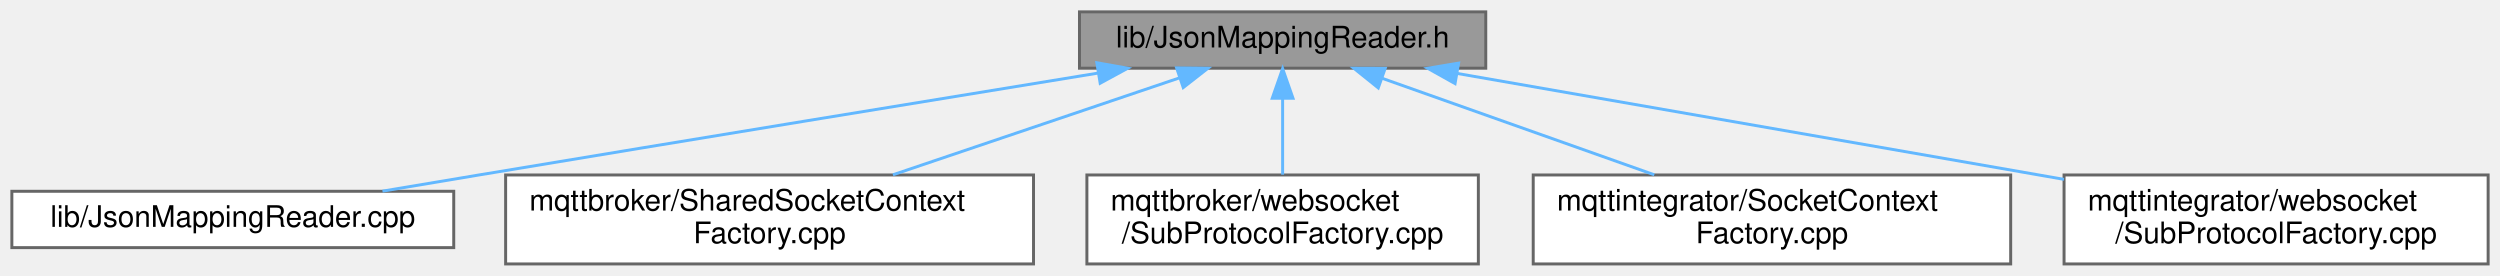
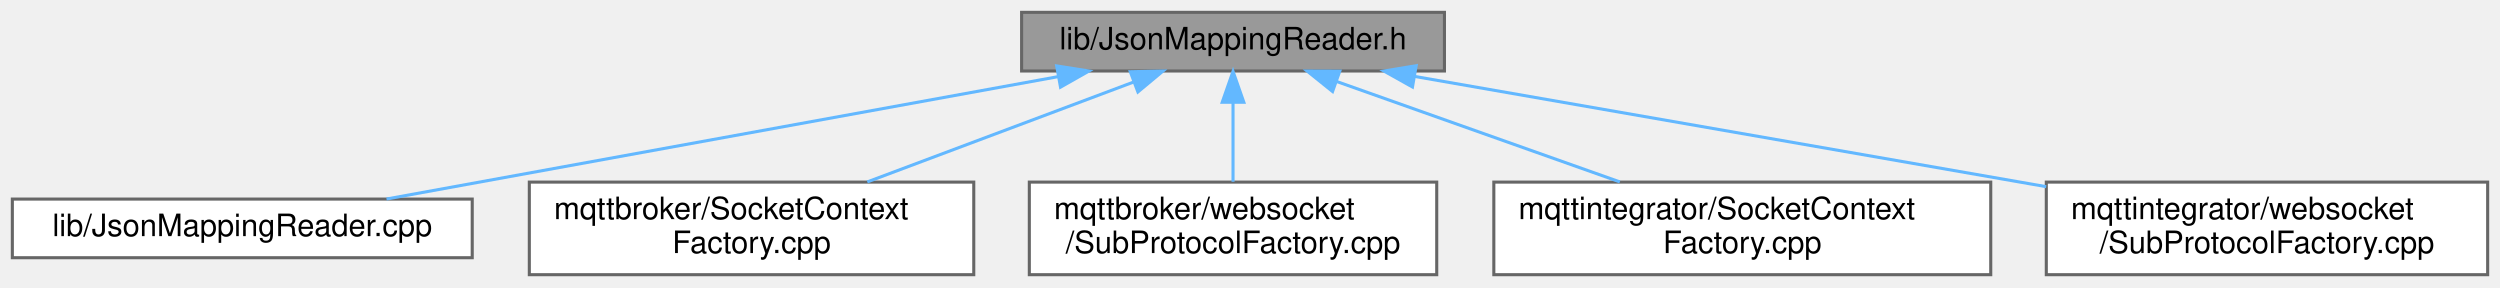
- <svg xmlns="http://www.w3.org/2000/svg" xmlns:xlink="http://www.w3.org/1999/xlink" width="843pt" height="93pt" viewBox="0.00 0.00 843.00 93.00">
+ <svg xmlns="http://www.w3.org/2000/svg" xmlns:xlink="http://www.w3.org/1999/xlink" width="810pt" height="93pt" viewBox="0.00 0.00 810.00 93.00">
  <g id="graph0" class="graph" transform="scale(1 1) rotate(0) translate(4 89)">
    <g id="Node000001" class="node">
      <g id="a_Node000001">
        <a xlink:title=" ">
-           <polygon fill="#999999" stroke="#666666" points="497,-85 360,-85 360,-66 497,-66 497,-85" />
-           <text text-anchor="middle" x="428.5" y="-73" font-family="Helvetica,sans-Serif" font-size="10.00">lib/JsonMappingReader.h</text>
+           <polygon fill="#999999" stroke="#666666" points="464,-85 327,-85 327,-66 464,-66 464,-85" />
+           <text text-anchor="middle" x="395.5" y="-73" font-family="Helvetica,sans-Serif" font-size="10.00">lib/JsonMappingReader.h</text>
        </a>
      </g>
    </g>
    <g id="Node000002" class="node">
      <g id="a_Node000002">
        <a xlink:href="JsonMappingReader_8cpp.html" target="_top" xlink:title=" ">
          <polygon fill="white" stroke="#666666" points="149,-24.5 0,-24.5 0,-5.5 149,-5.5 149,-24.5" />
          <text text-anchor="middle" x="74.5" y="-12.5" font-family="Helvetica,sans-Serif" font-size="10.00">lib/JsonMappingReader.cpp</text>
        </a>
      </g>
    </g>
    <g id="edge1_Node000001_Node000002" class="edge">
      <g id="a_edge1_Node000001_Node000002">
        <a xlink:title=" ">
-           <path fill="none" stroke="#63b8ff" d="M366.35,-64.37C311.42,-55.4 229.12,-41.92 157.5,-30 146.98,-28.25 135.71,-26.36 124.97,-24.55" />
-           <polygon fill="#63b8ff" stroke="#63b8ff" points="365.85,-67.84 376.28,-65.99 366.98,-60.93 365.85,-67.84" />
+           <path fill="none" stroke="#63b8ff" d="M338.83,-64.17C276.93,-52.89 178.91,-35.03 121.23,-24.52" />
+           <polygon fill="#63b8ff" stroke="#63b8ff" points="338.36,-67.64 348.82,-65.99 339.61,-60.76 338.36,-67.64" />
        </a>
      </g>
    </g>
    <g id="Node000003" class="node">
      <g id="a_Node000003">
-         <a xlink:href="SharedSocketContextFactory_8cpp.html" target="_top" xlink:title=" ">
-           <polygon fill="white" stroke="#666666" points="344.5,-30 166.5,-30 166.5,0 344.5,0 344.5,-30" />
-           <text text-anchor="start" x="174.5" y="-18" font-family="Helvetica,sans-Serif" font-size="10.00">mqttbroker/SharedSocketContext</text>
-           <text text-anchor="middle" x="255.5" y="-7" font-family="Helvetica,sans-Serif" font-size="10.00">Factory.cpp</text>
+         <a xlink:href="mqttbroker_2SocketContextFactory_8cpp.html" target="_top" xlink:title=" ">
+           <polygon fill="white" stroke="#666666" points="311.5,-30 167.5,-30 167.5,0 311.5,0 311.5,-30" />
+           <text text-anchor="start" x="175.5" y="-18" font-family="Helvetica,sans-Serif" font-size="10.00">mqttbroker/SocketContext</text>
+           <text text-anchor="middle" x="239.5" y="-7" font-family="Helvetica,sans-Serif" font-size="10.00">Factory.cpp</text>
        </a>
      </g>
    </g>
    <g id="edge2_Node000001_Node000003" class="edge">
      <g id="a_edge2_Node000001_Node000003">
        <a xlink:title=" ">
-           <path fill="none" stroke="#63b8ff" d="M393.62,-62.71C365.75,-53.28 326.6,-40.04 297.09,-30.06" />
-           <polygon fill="#63b8ff" stroke="#63b8ff" points="392.75,-66.11 403.34,-65.99 394.99,-59.47 392.75,-66.11" />
+           <path fill="none" stroke="#63b8ff" d="M363.39,-62.46C338.3,-53.05 303.38,-39.95 277,-30.06" />
+           <polygon fill="#63b8ff" stroke="#63b8ff" points="362.22,-65.76 372.82,-65.99 364.68,-59.21 362.22,-65.76" />
        </a>
      </g>
    </g>
    <g id="Node000004" class="node">
      <g id="a_Node000004">
        <a xlink:href="mqttbroker_2websocket_2SubProtocolFactory_8cpp.html" target="_top" xlink:title=" ">
-           <polygon fill="white" stroke="#666666" points="494.5,-30 362.5,-30 362.5,0 494.5,0 494.5,-30" />
-           <text text-anchor="start" x="370.5" y="-18" font-family="Helvetica,sans-Serif" font-size="10.00">mqttbroker/websocket</text>
-           <text text-anchor="middle" x="428.5" y="-7" font-family="Helvetica,sans-Serif" font-size="10.00">/SubProtocolFactory.cpp</text>
+           <polygon fill="white" stroke="#666666" points="461.5,-30 329.5,-30 329.5,0 461.5,0 461.5,-30" />
+           <text text-anchor="start" x="337.5" y="-18" font-family="Helvetica,sans-Serif" font-size="10.00">mqttbroker/websocket</text>
+           <text text-anchor="middle" x="395.5" y="-7" font-family="Helvetica,sans-Serif" font-size="10.00">/SubProtocolFactory.cpp</text>
        </a>
      </g>
    </g>
    <g id="edge3_Node000001_Node000004" class="edge">
      <g id="a_edge3_Node000001_Node000004">
        <a xlink:title=" ">
-           <path fill="none" stroke="#63b8ff" d="M428.5,-55.65C428.5,-47.36 428.5,-37.78 428.5,-30.11" />
-           <polygon fill="#63b8ff" stroke="#63b8ff" points="425,-55.87 428.5,-65.87 432,-55.87 425,-55.87" />
+           <path fill="none" stroke="#63b8ff" d="M395.5,-55.65C395.5,-47.36 395.5,-37.78 395.5,-30.11" />
+           <polygon fill="#63b8ff" stroke="#63b8ff" points="392,-55.87 395.5,-65.87 399,-55.87 392,-55.87" />
        </a>
      </g>
    </g>
    <g id="Node000005" class="node">
      <g id="a_Node000005">
        <a xlink:href="mqttintegrator_2SocketContextFactory_8cpp.html" target="_top" xlink:title=" ">
-           <polygon fill="white" stroke="#666666" points="674,-30 513,-30 513,0 674,0 674,-30" />
-           <text text-anchor="start" x="521" y="-18" font-family="Helvetica,sans-Serif" font-size="10.00">mqttintegrator/SocketContext</text>
-           <text text-anchor="middle" x="593.5" y="-7" font-family="Helvetica,sans-Serif" font-size="10.00">Factory.cpp</text>
+           <polygon fill="white" stroke="#666666" points="641,-30 480,-30 480,0 641,0 641,-30" />
+           <text text-anchor="start" x="488" y="-18" font-family="Helvetica,sans-Serif" font-size="10.00">mqttintegrator/SocketContext</text>
+           <text text-anchor="middle" x="560.5" y="-7" font-family="Helvetica,sans-Serif" font-size="10.00">Factory.cpp</text>
        </a>
      </g>
    </g>
    <g id="edge4_Node000001_Node000005" class="edge">
      <g id="a_edge4_Node000001_Node000005">
        <a xlink:title=" ">
-           <path fill="none" stroke="#63b8ff" d="M462.11,-62.58C488.68,-53.16 525.81,-40 553.83,-30.06" />
-           <polygon fill="#63b8ff" stroke="#63b8ff" points="460.75,-59.35 452.49,-65.99 463.09,-65.95 460.75,-59.35" />
+           <path fill="none" stroke="#63b8ff" d="M429.11,-62.58C455.68,-53.16 492.81,-40 520.83,-30.06" />
+           <polygon fill="#63b8ff" stroke="#63b8ff" points="427.75,-59.35 419.49,-65.99 430.09,-65.95 427.75,-59.35" />
        </a>
      </g>
    </g>
    <g id="Node000006" class="node">
      <g id="a_Node000006">
        <a xlink:href="mqttintegrator_2websocket_2SubProtocolFactory_8cpp.html" target="_top" xlink:title=" ">
-           <polygon fill="white" stroke="#666666" points="835,-30 692,-30 692,0 835,0 835,-30" />
-           <text text-anchor="start" x="700" y="-18" font-family="Helvetica,sans-Serif" font-size="10.00">mqttintegrator/websocket</text>
-           <text text-anchor="middle" x="763.5" y="-7" font-family="Helvetica,sans-Serif" font-size="10.00">/SubProtocolFactory.cpp</text>
+           <polygon fill="white" stroke="#666666" points="802,-30 659,-30 659,0 802,0 802,-30" />
+           <text text-anchor="start" x="667" y="-18" font-family="Helvetica,sans-Serif" font-size="10.00">mqttintegrator/websocket</text>
+           <text text-anchor="middle" x="730.5" y="-7" font-family="Helvetica,sans-Serif" font-size="10.00">/SubProtocolFactory.cpp</text>
        </a>
      </g>
    </g>
    <g id="edge5_Node000001_Node000006" class="edge">
      <g id="a_edge5_Node000001_Node000006">
        <a xlink:title=" ">
-           <path fill="none" stroke="#63b8ff" d="M487.37,-64.23C539.06,-55.22 616.27,-41.75 683.5,-30 686.28,-29.51 689.11,-29.02 691.97,-28.52" />
-           <polygon fill="#63b8ff" stroke="#63b8ff" points="486.64,-60.81 477.39,-65.98 487.84,-67.71 486.64,-60.81" />
+           <path fill="none" stroke="#63b8ff" d="M454.37,-64.23C506.06,-55.22 583.27,-41.75 650.5,-30 653.28,-29.51 656.11,-29.02 658.97,-28.52" />
+           <polygon fill="#63b8ff" stroke="#63b8ff" points="453.64,-60.81 444.39,-65.98 454.84,-67.71 453.64,-60.81" />
        </a>
      </g>
    </g>
  </g>
</svg>
